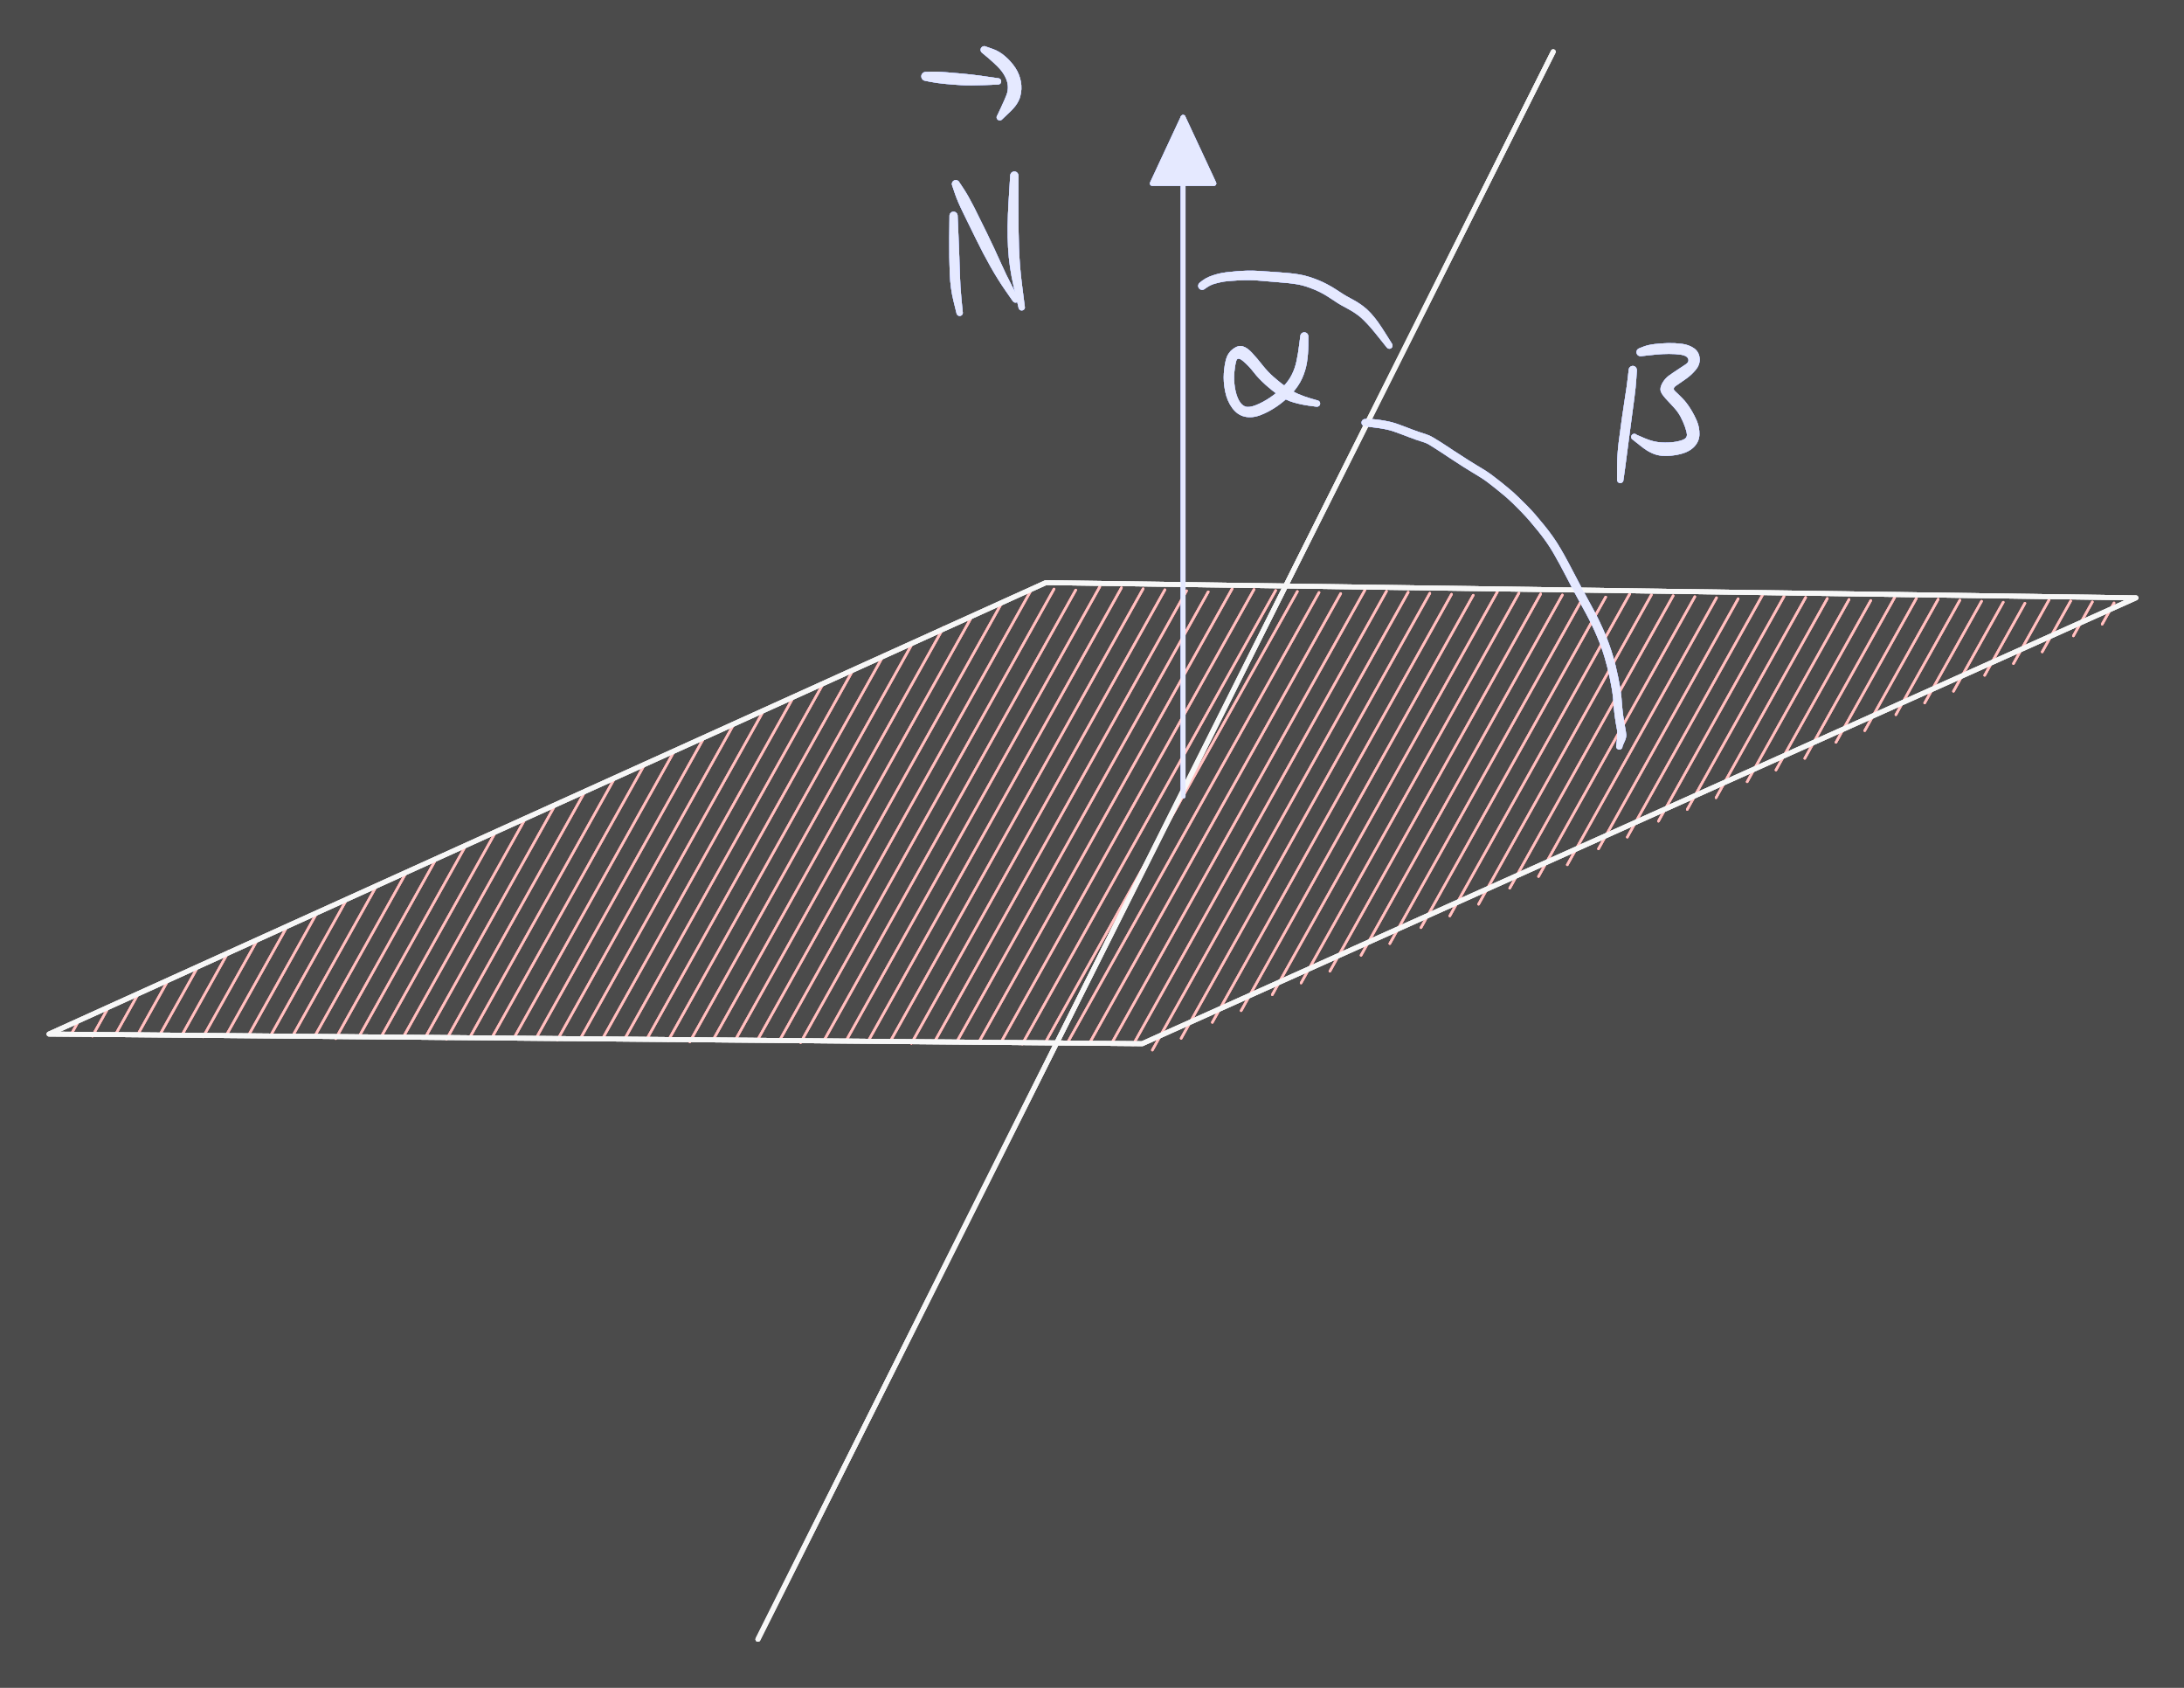
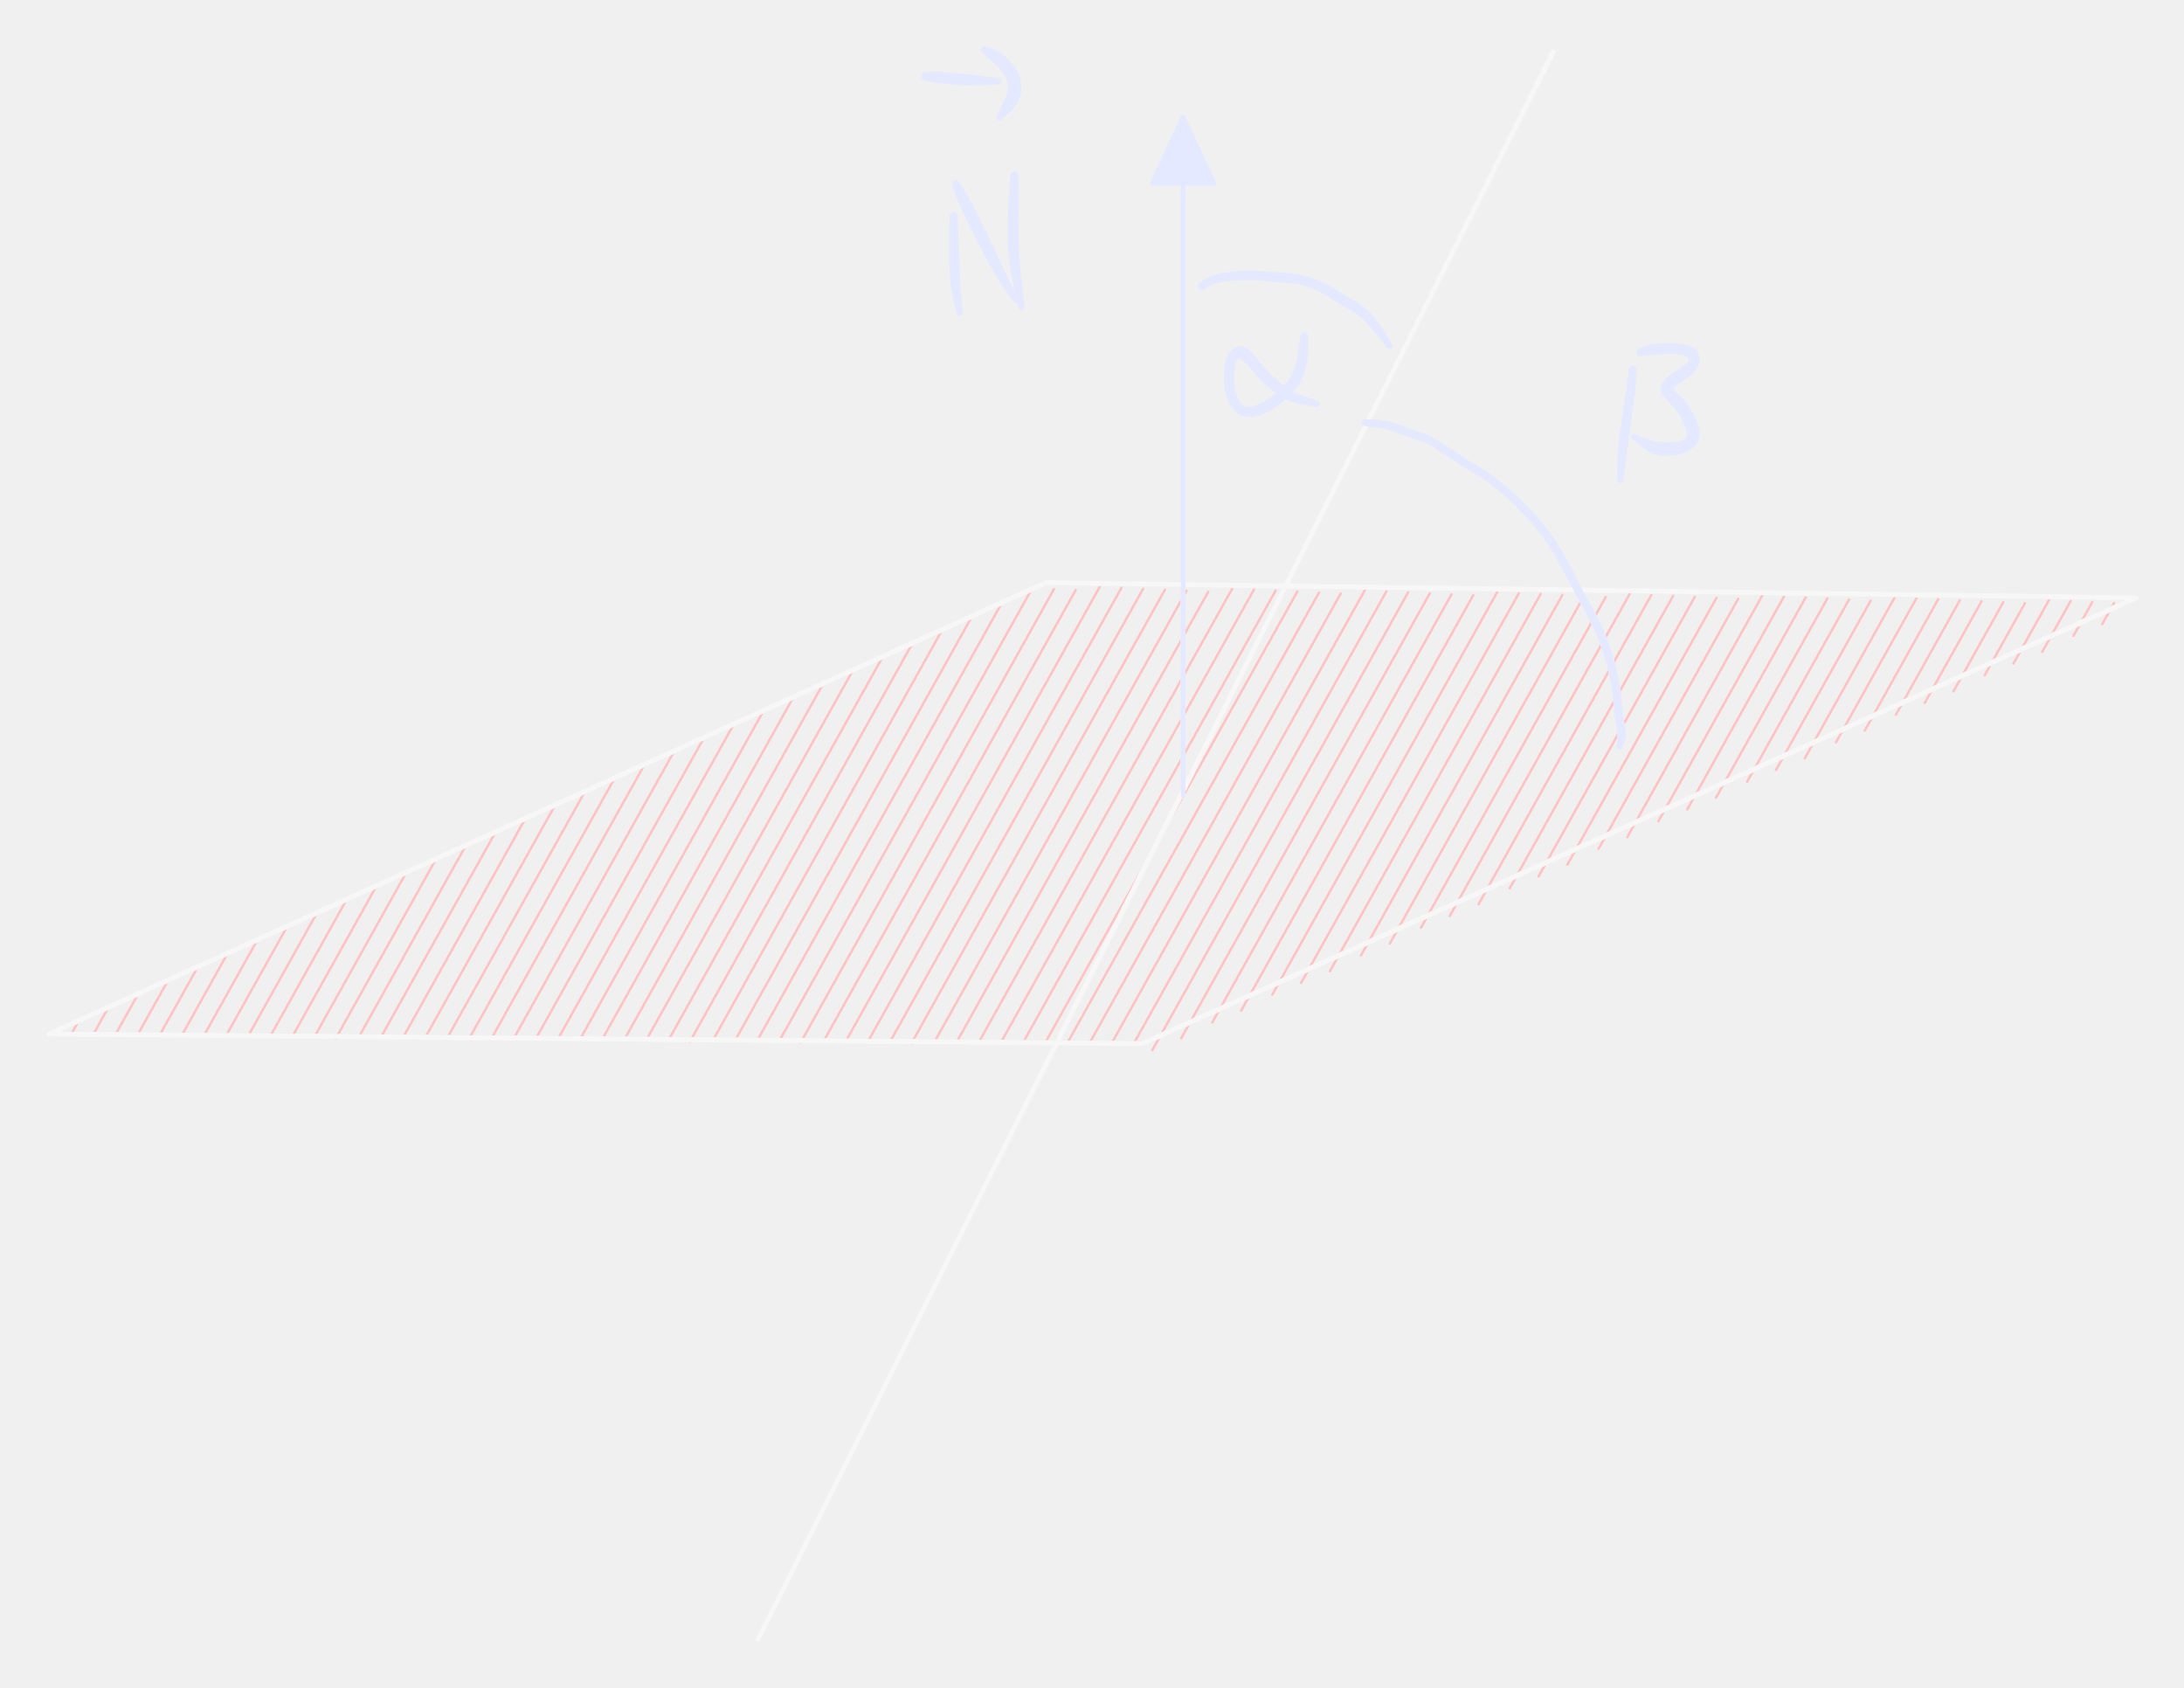
<svg xmlns="http://www.w3.org/2000/svg" version="1.1" viewBox="0 0 449.856 347.615" width="449.856" height="347.615" filter="invert(93%) hue-rotate(180deg)">
  <defs>
    <style class="style-fonts">
      @font-face {
        font-family: "Virgil";
        src: url("https://excalidraw.com/Virgil.woff2");
      }
      @font-face {
        font-family: "Cascadia";
        src: url("https://excalidraw.com/Cascadia.woff2");
      }
    </style>
  </defs>
-   <rect x="0" y="0" width="449.856" height="347.615" fill="#ffffff" />
+   <rect x="0" y="0" width="449.856" height="347.615" fill="transparent" />
  <g stroke-linecap="round" transform="translate(5.356549 119.0579) rotate(348.1957 219.5714 48.50507)">
    <path d="M-0.01 49.01 C-0.01 49.01, -0.01 49.01, -0.01 49.01 M-0.01 49.01 C-0.01 49.01, -0.01 49.01, -0.01 49.01 M4.32 50.13 C4.96 49.39, 5.6 48.66, 6.29 47.87 M4.32 50.13 C5.08 49.25, 5.85 48.37, 6.29 47.87 M8.65 51.24 C10.01 49.67, 11.38 48.1, 13.24 45.96 M8.65 51.24 C9.78 49.94, 10.92 48.64, 13.24 45.96 M13.64 51.6 C15.98 48.91, 18.33 46.21, 19.54 44.81 M13.64 51.6 C15.91 48.99, 18.18 46.38, 19.54 44.81 M17.97 52.72 C20.03 50.35, 22.09 47.97, 26.5 42.91 M17.97 52.72 C20.55 49.75, 23.13 46.79, 26.5 42.91 M22.3 53.83 C25.24 50.45, 28.17 47.08, 32.8 41.76 M22.3 53.83 C25.31 50.37, 28.32 46.9, 32.8 41.76 M26.63 54.95 C29.95 51.13, 33.27 47.31, 39.75 39.85 M26.63 54.95 C31.23 49.65, 35.84 44.36, 39.75 39.85 M30.96 56.06 C34.89 51.54, 38.83 47.01, 46.05 38.71 M30.96 56.06 C36.52 49.67, 42.07 43.28, 46.05 38.71 M35.95 56.42 C39.57 52.26, 43.19 48.09, 52.35 37.56 M35.95 56.42 C39.44 52.4, 42.94 48.38, 52.35 37.56 M40.28 57.54 C46.61 50.25, 52.95 42.96, 59.3 35.65 M40.28 57.54 C45.91 51.06, 51.55 44.58, 59.3 35.65 M44.61 58.65 C51.78 50.4, 58.95 42.16, 65.6 34.5 M44.61 58.65 C50.97 51.33, 57.34 44.01, 65.6 34.5 M48.94 59.77 C58.31 48.99, 67.68 38.21, 72.56 32.6 M48.94 59.77 C56.78 50.75, 64.61 41.74, 72.56 32.6 M53.27 60.88 C61.42 51.51, 69.56 42.14, 78.86 31.45 M53.27 60.88 C59.14 54.13, 65 47.39, 78.86 31.45 M57.6 62 C64.7 53.83, 71.81 45.66, 85.16 30.3 M57.6 62 C66.7 51.53, 75.8 41.07, 85.16 30.3 M62.59 62.36 C73.23 50.12, 83.86 37.88, 92.11 28.4 M62.59 62.36 C74.2 49, 85.82 35.64, 92.11 28.4 M66.92 63.47 C74.11 55.21, 81.29 46.94, 98.41 27.25 M66.92 63.47 C77.63 51.15, 88.34 38.83, 98.41 27.25 M71.25 64.59 C84.3 49.57, 97.36 34.56, 105.37 25.34 M71.25 64.59 C84.59 49.24, 97.93 33.9, 105.37 25.34 M75.58 65.7 C87.36 52.15, 99.15 38.59, 111.67 24.19 M75.58 65.7 C82.94 57.24, 90.3 48.77, 111.67 24.19 M79.91 66.82 C87.92 57.6, 95.93 48.39, 118.62 22.29 M79.91 66.82 C88.1 57.4, 96.28 47.98, 118.62 22.29 M84.9 67.18 C96.01 54.4, 107.11 41.63, 124.92 21.14 M84.9 67.18 C99.23 50.69, 113.56 34.21, 124.92 21.14 M89.23 68.29 C104.39 50.85, 119.55 33.41, 131.22 19.99 M89.23 68.29 C99.22 56.8, 109.22 45.3, 131.22 19.99 M93.56 69.41 C107.48 53.39, 121.41 37.38, 138.17 18.09 M93.56 69.41 C103.93 57.48, 114.3 45.55, 138.17 18.09 M97.89 70.52 C110.89 55.57, 123.89 40.61, 144.47 16.94 M97.89 70.52 C109.41 57.27, 120.93 44.02, 144.47 16.94 M102.22 71.64 C120.3 50.84, 138.38 30.04, 151.43 15.03 M102.22 71.64 C114.56 57.45, 126.89 43.26, 151.43 15.03 M107.21 72 C122.43 54.48, 137.66 36.97, 157.73 13.88 M107.21 72 C117.83 59.79, 128.44 47.58, 157.73 13.88 M111.54 73.11 C126.61 55.78, 141.67 38.45, 164.03 12.73 M111.54 73.11 C123.63 59.2, 135.72 45.29, 164.03 12.73 M115.87 74.23 C131 56.83, 146.12 39.43, 170.98 10.83 M115.87 74.23 C131.89 55.8, 147.92 37.36, 170.98 10.83 M120.2 75.34 C132.79 60.86, 145.38 46.38, 177.28 9.68 M120.2 75.34 C142.05 50.21, 163.89 25.09, 177.28 9.68 M124.53 76.46 C145.5 52.34, 166.47 28.21, 184.24 7.78 M124.53 76.46 C139.3 59.48, 154.06 42.49, 184.24 7.78 M128.87 77.57 C142.68 61.68, 156.5 45.79, 190.53 6.63 M128.87 77.57 C148.14 55.39, 167.42 33.22, 190.53 6.63 M133.85 77.93 C158.72 49.33, 183.58 20.73, 197.49 4.72 M133.85 77.93 C148.59 60.98, 163.32 44.03, 197.49 4.72 M138.18 79.05 C155.21 59.45, 172.25 39.86, 203.79 3.57 M138.18 79.05 C152.54 62.53, 166.91 46, 203.79 3.57 M142.51 80.16 C166.72 52.31, 190.93 24.47, 210.09 2.43 M142.51 80.16 C168.81 49.91, 195.11 19.65, 210.09 2.43 M146.85 81.28 C174.63 49.32, 202.41 17.36, 217.04 0.52 M146.85 81.28 C167.49 57.53, 188.13 33.79, 217.04 0.52 M151.18 82.39 C174.02 56.11, 196.86 29.83, 221.37 1.64 M151.18 82.39 C169.4 61.43, 187.62 40.46, 221.37 1.64 M156.16 82.75 C170.57 66.18, 184.98 49.6, 225.71 2.75 M156.16 82.75 C178.71 56.81, 201.26 30.88, 225.71 2.75 M160.49 83.86 C179.45 62.05, 198.41 40.24, 230.69 3.11 M160.49 83.86 C186.88 53.52, 213.26 23.17, 230.69 3.11 M164.83 84.98 C191.14 54.71, 217.45 24.44, 235.02 4.23 M164.83 84.98 C185.14 61.61, 205.46 38.23, 235.02 4.23 M169.16 86.09 C188.55 63.78, 207.95 41.47, 239.35 5.34 M169.16 86.09 C187.74 64.72, 206.32 43.34, 239.35 5.34 M173.49 87.21 C193.56 64.12, 213.64 41.02, 243.69 6.46 M173.49 87.21 C199 57.86, 224.52 28.51, 243.69 6.46 M178.47 87.57 C201.73 60.81, 224.99 34.06, 248.02 7.57 M178.47 87.57 C195.65 67.81, 212.82 48.06, 248.02 7.57 M182.81 88.68 C199.08 69.96, 215.35 51.24, 252.35 8.69 M182.81 88.68 C204.62 63.59, 226.44 38.49, 252.35 8.69 M187.14 89.8 C211.08 62.26, 235.02 34.72, 257.33 9.05 M187.14 89.8 C203.76 70.67, 220.39 51.55, 257.33 9.05 M191.47 90.91 C206.82 73.26, 222.16 55.6, 261.67 10.16 M191.47 90.91 C212.63 66.57, 233.79 42.22, 261.67 10.16 M195.8 92.03 C216.78 67.89, 237.77 43.74, 266 11.27 M195.8 92.03 C219.84 64.37, 243.88 36.72, 266 11.27 M200.78 92.39 C224.84 64.72, 248.89 37.05, 270.33 12.39 M200.78 92.39 C220.37 69.85, 239.96 47.32, 270.33 12.39 M205.12 93.5 C227.18 68.12, 249.24 42.74, 274.66 13.5 M205.12 93.5 C223.59 72.25, 242.07 50.99, 274.66 13.5 M209.45 94.62 C225.29 76.39, 241.13 58.17, 278.99 14.62 M209.45 94.62 C223.57 78.37, 237.7 62.12, 278.99 14.62 M213.78 95.73 C228.61 78.67, 243.44 61.61, 283.98 14.98 M213.78 95.73 C234.99 71.33, 256.2 46.93, 283.98 14.98 M218.11 96.85 C245 65.92, 271.89 34.98, 288.31 16.09 M218.11 96.85 C232.72 80.04, 247.34 63.22, 288.31 16.09 M221.78 98.72 C243.23 74.05, 264.67 49.39, 292.64 17.21 M221.78 98.72 C245.96 70.91, 270.13 43.1, 292.64 17.21 M228.08 97.57 C244.35 78.85, 260.62 60.14, 296.97 18.32 M228.08 97.57 C244.15 79.09, 260.21 60.61, 296.97 18.32 M235.04 95.66 C249.55 78.97, 264.07 62.27, 301.3 19.44 M235.04 95.66 C252.66 75.4, 270.28 55.13, 301.3 19.44 M241.34 94.52 C261.8 70.98, 282.26 47.44, 305.63 20.55 M241.34 94.52 C254.72 79.12, 268.09 63.73, 305.63 20.55 M248.29 92.61 C266.66 71.48, 285.03 50.35, 310.62 20.91 M248.29 92.61 C270.3 67.29, 292.31 41.97, 310.62 20.91 M254.59 91.46 C270.67 72.97, 286.75 54.47, 314.95 22.03 M254.59 91.46 C270.08 73.65, 285.57 55.83, 314.95 22.03 M260.89 90.31 C282.49 65.46, 304.1 40.61, 319.28 23.14 M260.89 90.31 C276.86 71.94, 292.83 53.57, 319.28 23.14 M267.85 88.41 C280.34 74.03, 292.84 59.66, 323.61 24.26 M267.85 88.41 C284.36 69.41, 300.88 50.4, 323.61 24.26 M274.14 87.26 C295.2 63.04, 316.25 38.82, 327.94 25.37 M274.14 87.26 C289.82 69.22, 305.5 51.19, 327.94 25.37 M281.1 85.36 C293.44 71.16, 305.77 56.97, 332.27 26.49 M281.1 85.36 C293.29 71.34, 305.47 57.32, 332.27 26.49 M287.4 84.21 C297.95 72.07, 308.51 59.92, 337.26 26.85 M287.4 84.21 C300.61 69.01, 313.82 53.82, 337.26 26.85 M293.7 83.06 C306.78 68, 319.87 52.95, 341.59 27.96 M293.7 83.06 C312.25 61.71, 330.8 40.37, 341.59 27.96 M300.65 81.15 C318.31 60.84, 335.97 40.53, 345.92 29.08 M300.65 81.15 C311.78 68.35, 322.91 55.55, 345.92 29.08 M306.95 80 C323.53 60.93, 340.11 41.86, 350.25 30.19 M306.95 80 C317.46 67.91, 327.97 55.83, 350.25 30.19 M313.25 78.85 C329.44 60.23, 345.64 41.6, 354.58 31.31 M313.25 78.85 C324.82 65.55, 336.39 52.24, 354.58 31.31 M320.21 76.95 C333.31 61.88, 346.4 46.81, 358.91 32.42 M320.21 76.95 C331.68 63.75, 343.16 50.55, 358.91 32.42 M326.51 75.8 C341.03 59.09, 355.56 42.38, 363.9 32.78 M326.51 75.8 C334.22 66.93, 341.93 58.05, 363.9 32.78 M333.46 73.9 C340.92 65.32, 348.38 56.74, 368.23 33.9 M333.46 73.9 C341.63 64.49, 349.81 55.09, 368.23 33.9 M339.76 72.75 C348.22 63.01, 356.69 53.28, 372.56 35.01 M339.76 72.75 C348.23 63, 356.7 53.26, 372.56 35.01 M346.06 71.6 C358.15 57.69, 370.24 43.78, 376.89 36.13 M346.06 71.6 C356.49 59.6, 366.93 47.59, 376.89 36.13 M353.01 69.69 C363.86 57.22, 374.7 44.75, 381.23 37.24 M353.01 69.69 C360.42 61.17, 367.83 52.65, 381.23 37.24 M359.31 68.54 C368.72 57.72, 378.13 46.89, 385.56 38.36 M359.31 68.54 C366.66 60.09, 374.02 51.63, 385.56 38.36 M365.61 67.4 C372.04 60, 378.47 52.6, 390.54 38.72 M365.61 67.4 C371.59 60.52, 377.57 53.64, 390.54 38.72 M372.57 65.49 C379.42 57.61, 386.27 49.72, 394.87 39.83 M372.57 65.49 C379.88 57.08, 387.19 48.67, 394.87 39.83 M378.87 64.34 C384.47 57.9, 390.07 51.46, 399.21 40.95 M378.87 64.34 C383.03 59.56, 387.19 54.77, 399.21 40.95 M385.82 62.44 C391.81 55.55, 397.79 48.67, 403.54 42.06 M385.82 62.44 C391.89 55.45, 397.96 48.47, 403.54 42.06 M392.12 61.29 C397.46 55.14, 402.81 49, 407.87 43.18 M392.12 61.29 C397.86 54.68, 403.6 48.08, 407.87 43.18 M398.42 60.14 C401.95 56.08, 405.48 52.02, 412.2 44.29 M398.42 60.14 C403.65 54.12, 408.88 48.1, 412.2 44.29 M405.38 58.24 C408.26 54.91, 411.15 51.59, 416.53 45.41 M405.38 58.24 C408.97 54.1, 412.56 49.97, 416.53 45.41 M411.68 57.09 C415.36 52.84, 419.05 48.6, 421.52 45.77 M411.68 57.09 C414.51 53.83, 417.34 50.57, 421.52 45.77 M417.97 55.94 C420.73 52.77, 423.48 49.6, 425.85 46.88 M417.97 55.94 C420.12 53.47, 422.26 51, 425.85 46.88 M424.93 54.03 C426.57 52.15, 428.2 50.27, 430.18 47.99 M424.93 54.03 C426.55 52.17, 428.17 50.3, 430.18 47.99 M431.23 52.88 C431.99 52, 432.76 51.12, 434.51 49.11 M431.23 52.88 C431.9 52.11, 432.57 51.34, 434.51 49.11" stroke="#fa5252" stroke-width="0.5" fill="none" />
    <path d="M220 0 C296.82 17.18, 373.63 34.35, 439.14 49 M220 0 C294.19 16.59, 368.39 33.18, 439.14 49 M439.14 49 C352.13 68.06, 265.12 87.12, 220 97.01 M439.14 49 C354.92 67.45, 270.71 85.9, 220 97.01 M220 97.01 C137.26 78.95, 54.51 60.9, 0 49 M220 97.01 C175.74 87.35, 131.47 77.69, 0 49 M0 49 C62.39 35.1, 124.78 21.21, 220 0 M0 49 C47.65 38.39, 95.3 27.77, 220 0" stroke="#000000" stroke-width="1" fill="none" />
  </g>
  <g stroke-linecap="round">
    <g transform="translate(156.1213 337.6154) rotate(0 81.90628 -163.4748)">
      <path d="M0 0 C63.61 -126.95, 127.21 -253.9, 163.81 -326.95 M0 0 C56.16 -112.09, 112.32 -224.18, 163.81 -326.95" stroke="#000000" stroke-width="1" fill="none" />
    </g>
  </g>
  <mask />
  <g stroke-linecap="round">
    <g transform="translate(243.6878 163.9526) rotate(0 7.105427357601002e-15 -69.88461)">
      <path d="M0 0 C0 -34.02, 0 -68.03, 0 -139.77 M0 0 C0 -29.05, 0 -58.1, 0 -139.77" stroke="#364fc7" stroke-width="1" fill="none" />
    </g>
    <g transform="translate(243.6878 163.9526) rotate(0 7.105427357601002e-15 -69.88461)">
      <path d="M0 -139.77 L6.34 -126.17 L-6.34 -126.17 L0 -139.77" stroke="none" stroke-width="0" fill="#364fc7" fill-rule="evenodd" />
      <path d="M0 -139.77 C1.54 -136.46, 3.09 -133.15, 6.34 -126.17 M0 -139.77 C1.32 -136.94, 2.64 -134.12, 6.34 -126.17 M6.34 -126.17 C2.43 -126.17, -1.48 -126.17, -6.34 -126.17 M6.34 -126.17 C1.59 -126.17, -3.15 -126.17, -6.34 -126.17 M-6.34 -126.17 C-4.76 -129.57, -3.17 -132.96, 0 -139.77 M-6.34 -126.17 C-4.38 -130.37, -2.42 -134.57, 0 -139.77 M0 -139.77 C0 -139.77, 0 -139.77, 0 -139.77 M0 -139.77 C0 -139.77, 0 -139.77, 0 -139.77" stroke="#364fc7" stroke-width="1" fill="none" />
    </g>
  </g>
  <mask />
  <g transform="translate(196.4085 44.42627) rotate(0 0.7325134 10.55428)" stroke="none">
    <path fill="#364fc7" d="M 0.84,-0.01 Q 0.84,-0.01 1.03,4.42 1.22,8.86 1.30,11.89 1.39,14.91 1.65,17.39 1.91,19.88 1.91,19.98 1.91,20.09 1.88,20.19 1.85,20.29 1.78,20.38 1.72,20.46 1.63,20.52 1.55,20.58 1.44,20.61 1.34,20.64 1.24,20.64 1.13,20.64 1.03,20.60 0.93,20.56 0.85,20.49 0.77,20.42 0.71,20.33 0.66,20.24 0.63,20.14 0.61,20.04 0.62,19.93 0.63,19.82 0.67,19.73 0.71,19.63 0.79,19.55 0.86,19.47 0.95,19.42 1.04,19.37 1.15,19.35 1.25,19.34 1.36,19.35 1.46,19.37 1.56,19.42 1.65,19.46 1.73,19.54 1.80,19.62 1.85,19.71 1.89,19.81 1.91,19.91 1.92,20.02 1.90,20.12 1.88,20.23 1.82,20.32 1.77,20.41 1.69,20.48 1.61,20.55 1.51,20.59 1.41,20.63 1.31,20.64 1.20,20.65 1.10,20.62 0.99,20.59 0.91,20.53 0.82,20.47 0.75,20.39 0.69,20.31 0.65,20.21 0.62,20.11 0.62,20.11 0.62,20.11 -0.01,17.55 -0.65,14.99 -0.78,11.94 -0.91,8.90 -0.88,4.45 -0.84,0.01 -0.83,-0.08 -0.82,-0.18 -0.78,-0.28 -0.75,-0.37 -0.69,-0.46 -0.64,-0.54 -0.56,-0.61 -0.49,-0.68 -0.40,-0.73 -0.31,-0.78 -0.21,-0.81 -0.11,-0.83 -0.01,-0.83 0.08,-0.84 0.18,-0.81 0.28,-0.79 0.37,-0.74 0.46,-0.70 0.54,-0.63 0.62,-0.57 0.68,-0.48 0.74,-0.40 0.77,-0.31 0.81,-0.21 0.83,-0.11 0.84,-0.01 0.84,-0.01 L 0.84,-0.01 Z" />
  </g>
  <g transform="translate(196.8747 37.90057) rotate(0 6.459274 12.38547)" stroke="none">
    <path fill="#364fc7" d="M 0.73,-0.35 Q 0.73,-0.35 1.67,1.07 2.61,2.51 3.80,4.85 4.99,7.20 6.46,10.23 7.94,13.27 9.18,16.05 10.42,18.84 11.64,21.13 12.87,23.43 12.91,23.53 12.95,23.63 12.95,23.73 12.96,23.84 12.93,23.94 12.90,24.05 12.85,24.13 12.79,24.22 12.70,24.29 12.62,24.35 12.52,24.39 12.42,24.42 12.31,24.42 12.20,24.42 12.10,24.39 12.00,24.36 11.92,24.29 11.83,24.23 11.77,24.14 11.71,24.05 11.68,23.95 11.65,23.85 11.66,23.74 11.66,23.64 11.70,23.54 11.74,23.44 11.81,23.36 11.88,23.28 11.97,23.22 12.06,23.17 12.16,23.14 12.27,23.12 12.37,23.13 12.48,23.14 12.57,23.18 12.67,23.23 12.75,23.30 12.83,23.37 12.88,23.47 12.93,23.56 12.94,23.66 12.96,23.77 12.95,23.87 12.93,23.98 12.88,24.07 12.83,24.17 12.76,24.24 12.68,24.31 12.58,24.36 12.49,24.41 12.38,24.42 12.28,24.43 12.17,24.41 12.07,24.39 11.98,24.33 11.88,24.28 11.82,24.20 11.75,24.12 11.75,24.12 11.75,24.12 10.21,21.91 8.68,19.71 7.17,17.05 5.66,14.38 4.18,11.36 2.70,8.34 1.54,5.97 0.37,3.60 -0.18,1.98 -0.73,0.35 -0.76,0.26 -0.80,0.17 -0.81,0.07 -0.81,-0.02 -0.80,-0.12 -0.78,-0.21 -0.75,-0.31 -0.71,-0.40 -0.65,-0.48 -0.59,-0.56 -0.52,-0.62 -0.44,-0.68 -0.35,-0.73 -0.26,-0.77 -0.17,-0.79 -0.07,-0.81 0.02,-0.81 0.12,-0.81 0.21,-0.78 0.31,-0.75 0.39,-0.70 0.48,-0.66 0.55,-0.59 0.62,-0.52 0.68,-0.44 0.73,-0.35 0.73,-0.35 L 0.73,-0.35 Z" />
  </g>
  <g transform="translate(208.9276 36.16928) rotate(0 0.6326294 14.48302)" stroke="none">
    <path fill="#364fc7" d="M 0.85,0.02 Q 0.85,0.02 0.84,5.43 0.82,10.83 0.96,14.78 1.09,18.74 1.63,22.87 2.17,27.01 2.17,27.11 2.17,27.22 2.14,27.32 2.11,27.42 2.05,27.51 1.98,27.59 1.90,27.65 1.81,27.71 1.71,27.74 1.61,27.78 1.50,27.77 1.39,27.77 1.30,27.73 1.20,27.69 1.11,27.63 1.03,27.56 0.97,27.47 0.92,27.38 0.89,27.27 0.87,27.17 0.88,27.07 0.89,26.96 0.93,26.86 0.97,26.77 1.05,26.69 1.12,26.61 1.21,26.56 1.30,26.51 1.41,26.49 1.51,26.47 1.62,26.48 1.72,26.50 1.82,26.55 1.91,26.59 1.99,26.67 2.06,26.75 2.11,26.84 2.15,26.94 2.17,27.04 2.18,27.15 2.16,27.25 2.14,27.36 2.09,27.45 2.03,27.54 1.95,27.61 1.87,27.68 1.77,27.72 1.68,27.76 1.57,27.77 1.46,27.78 1.36,27.75 1.26,27.72 1.17,27.67 1.08,27.61 1.02,27.52 0.95,27.44 0.91,27.34 0.88,27.24 0.88,27.24 0.88,27.24 -0.09,23.04 -1.07,18.84 -1.29,14.80 -1.51,10.76 -1.18,5.36 -0.85,-0.02 -0.84,-0.12 -0.82,-0.23 -0.78,-0.32 -0.74,-0.42 -0.68,-0.50 -0.62,-0.59 -0.54,-0.65 -0.46,-0.72 -0.37,-0.76 -0.27,-0.81 -0.17,-0.83 -0.07,-0.85 0.02,-0.85 0.13,-0.84 0.23,-0.82 0.33,-0.79 0.42,-0.74 0.51,-0.69 0.58,-0.62 0.66,-0.54 0.71,-0.46 0.77,-0.37 0.80,-0.27 0.84,-0.17 0.85,-0.07 0.85,0.02 0.85,0.02 L 0.85,0.02 Z" />
  </g>
  <g transform="translate(190.6818 15.72659) rotate(0 7.691193 0.5327148)" stroke="none">
    <path fill="#364fc7" d="M 0.07,-0.92 Q 0.07,-0.92 1.27,-0.96 2.47,-1.00 4.11,-0.85 5.75,-0.70 7.56,-0.56 9.36,-0.41 12.14,-0.01 14.92,0.38 15.03,0.40 15.13,0.43 15.22,0.48 15.31,0.53 15.38,0.61 15.45,0.70 15.49,0.79 15.53,0.89 15.54,1.00 15.54,1.10 15.51,1.21 15.49,1.31 15.43,1.40 15.37,1.49 15.28,1.55 15.20,1.61 15.10,1.65 15.00,1.68 14.89,1.68 14.79,1.68 14.68,1.65 14.58,1.62 14.50,1.55 14.41,1.49 14.35,1.40 14.29,1.31 14.27,1.21 14.24,1.11 14.24,1.00 14.25,0.90 14.29,0.80 14.32,0.70 14.39,0.62 14.46,0.54 14.55,0.48 14.64,0.43 14.75,0.40 14.85,0.38 14.96,0.39 15.06,0.40 15.16,0.45 15.26,0.49 15.33,0.56 15.41,0.64 15.46,0.73 15.51,0.82 15.53,0.93 15.55,1.03 15.53,1.14 15.51,1.24 15.46,1.34 15.41,1.43 15.34,1.50 15.26,1.58 15.16,1.62 15.07,1.67 14.96,1.68 14.86,1.69 14.86,1.69 14.86,1.69 12.03,1.80 9.21,1.91 7.36,1.81 5.52,1.70 3.90,1.54 2.27,1.38 1.10,1.15 -0.07,0.92 -0.18,0.90 -0.29,0.88 -0.39,0.83 -0.49,0.78 -0.58,0.71 -0.66,0.64 -0.73,0.55 -0.80,0.46 -0.84,0.36 -0.89,0.25 -0.90,0.14 -0.92,0.03 -0.91,-0.07 -0.90,-0.18 -0.87,-0.29 -0.83,-0.39 -0.77,-0.49 -0.71,-0.58 -0.63,-0.66 -0.55,-0.74 -0.46,-0.79 -0.36,-0.85 -0.25,-0.88 -0.14,-0.91 -0.03,-0.92 0.07,-0.92 0.07,-0.92 L 0.07,-0.92 Z" />
  </g>
  <g transform="translate(202.7347 10.26634) rotate(0 3.529282 6.958496)" stroke="none">
    <path fill="#364fc7" d="M 0.38,-0.66 Q 0.38,-0.66 1.75,-0.18 3.12,0.30 4.33,1.36 5.54,2.41 6.40,3.70 7.25,4.99 7.54,6.54 7.83,8.09 7.40,9.64 6.97,11.19 5.32,12.76 3.68,14.33 3.59,14.40 3.51,14.46 3.41,14.50 3.31,14.53 3.20,14.53 3.10,14.53 3.00,14.50 2.89,14.47 2.81,14.40 2.72,14.34 2.66,14.25 2.60,14.17 2.57,14.06 2.55,13.96 2.55,13.86 2.56,13.75 2.59,13.65 2.63,13.55 2.70,13.47 2.77,13.39 2.86,13.33 2.95,13.28 3.05,13.25 3.16,13.23 3.26,13.24 3.37,13.25 3.47,13.30 3.56,13.34 3.64,13.41 3.72,13.49 3.77,13.58 3.82,13.67 3.84,13.78 3.85,13.88 3.84,13.99 3.82,14.09 3.77,14.19 3.72,14.28 3.65,14.35 3.57,14.43 3.47,14.47 3.38,14.52 3.27,14.53 3.17,14.54 3.06,14.52 2.96,14.50 2.87,14.44 2.78,14.39 2.71,14.31 2.64,14.23 2.60,14.13 2.56,14.03 2.55,13.93 2.54,13.82 2.57,13.72 2.60,13.61 2.66,13.53 2.72,13.44 2.72,13.44 2.72,13.44 3.46,11.86 4.20,10.28 4.57,9.33 4.94,8.38 4.86,7.38 4.78,6.39 4.23,5.38 3.68,4.37 2.76,3.45 1.84,2.52 0.73,1.59 -0.38,0.66 -0.45,0.61 -0.53,0.55 -0.58,0.48 -0.64,0.41 -0.68,0.33 -0.72,0.24 -0.74,0.15 -0.76,0.06 -0.76,-0.02 -0.76,-0.11 -0.73,-0.20 -0.71,-0.29 -0.66,-0.37 -0.61,-0.45 -0.55,-0.52 -0.49,-0.59 -0.41,-0.64 -0.33,-0.69 -0.24,-0.72 -0.15,-0.75 -0.06,-0.76 0.02,-0.76 0.11,-0.75 0.20,-0.74 0.29,-0.70 0.38,-0.66 0.38,-0.66 L 0.38,-0.66 Z" />
  </g>
  <g transform="translate(247.6166 58.87595) rotate(0 19.41112 5.193878)" stroke="none">
    <path fill="#364fc7" d="M -0.49,-0.67 Q -0.49,-0.67 0.07,-1.10 0.64,-1.53 1.40,-1.86 2.16,-2.18 3.08,-2.43 4.00,-2.68 5.01,-2.80 6.03,-2.91 7.11,-3.01 8.19,-3.10 9.29,-3.13 10.39,-3.16 11.46,-3.09 12.53,-3.03 13.60,-2.95 14.68,-2.87 15.76,-2.80 16.84,-2.73 17.93,-2.62 19.02,-2.52 19.99,-2.35 20.97,-2.19 21.95,-1.88 22.94,-1.57 23.86,-1.20 24.78,-0.84 25.75,-0.32 26.72,0.19 27.54,0.73 28.35,1.27 29.05,1.71 29.75,2.15 30.45,2.51 31.15,2.87 31.83,3.28 32.50,3.70 33.23,4.24 33.95,4.79 34.74,5.64 35.52,6.49 36.20,7.44 36.89,8.40 37.99,10.16 39.10,11.92 39.15,12.01 39.19,12.11 39.21,12.21 39.22,12.32 39.20,12.42 39.18,12.53 39.13,12.62 39.08,12.71 39.00,12.78 38.92,12.85 38.82,12.90 38.73,12.94 38.62,12.95 38.52,12.95 38.41,12.93 38.31,12.90 38.22,12.85 38.13,12.79 38.06,12.71 38.00,12.62 37.96,12.52 37.92,12.43 37.92,12.32 37.92,12.21 37.95,12.11 37.98,12.01 38.04,11.92 38.10,11.84 38.19,11.77 38.27,11.71 38.38,11.68 38.48,11.65 38.58,11.65 38.69,11.66 38.79,11.69 38.89,11.73 38.97,11.79 39.06,11.86 39.11,11.95 39.17,12.04 39.20,12.14 39.22,12.25 39.21,12.35 39.20,12.46 39.16,12.56 39.12,12.65 39.05,12.73 38.98,12.81 38.89,12.86 38.79,12.92 38.69,12.94 38.59,12.96 38.48,12.94 38.38,12.93 38.28,12.88 38.19,12.83 38.11,12.76 38.03,12.68 38.03,12.68 38.03,12.68 36.76,11.09 35.49,9.49 34.79,8.68 34.08,7.86 33.39,7.17 32.71,6.47 32.05,6.00 31.39,5.52 30.78,5.15 30.17,4.78 29.39,4.37 28.60,3.97 27.88,3.51 27.16,3.05 26.43,2.56 25.70,2.06 24.85,1.59 23.99,1.12 23.14,0.77 22.29,0.42 21.45,0.14 20.61,-0.14 19.71,-0.30 18.81,-0.46 17.75,-0.57 16.70,-0.68 15.61,-0.76 14.51,-0.84 13.45,-0.94 12.39,-1.03 11.40,-1.11 10.41,-1.18 9.38,-1.18 8.34,-1.18 7.27,-1.12 6.21,-1.06 5.33,-0.98 4.45,-0.91 3.62,-0.71 2.79,-0.52 2.22,-0.33 1.64,-0.14 1.06,0.26 0.49,0.67 0.40,0.71 0.31,0.76 0.22,0.79 0.12,0.82 0.02,0.82 -0.07,0.82 -0.17,0.80 -0.27,0.78 -0.36,0.74 -0.45,0.69 -0.52,0.63 -0.60,0.56 -0.66,0.48 -0.72,0.40 -0.76,0.31 -0.80,0.22 -0.81,0.12 -0.83,0.02 -0.82,-0.07 -0.81,-0.17 -0.77,-0.27 -0.74,-0.36 -0.69,-0.44 -0.63,-0.53 -0.56,-0.60 -0.49,-0.67 -0.49,-0.67 L -0.49,-0.67 Z" />
  </g>
  <g transform="translate(268.6592 69.26376) rotate(0 -6.45929 8.356857)" stroke="none">
    <path fill="#364fc7" d="M 0.83,0.05 Q 0.83,0.05 0.82,1.85 0.81,3.66 0.54,5.36 0.27,7.06 -0.46,8.67 -1.19,10.27 -2.54,11.74 -3.90,13.21 -5.58,14.38 -7.26,15.54 -9.01,16.22 -10.77,16.89 -12.28,16.54 -13.80,16.19 -14.85,14.75 -15.91,13.31 -16.31,11.31 -16.70,9.31 -16.57,7.56 -16.44,5.81 -16.07,4.58 -15.70,3.35 -14.64,2.57 -13.58,1.80 -12.67,2.07 -11.75,2.33 -10.71,3.47 -9.66,4.61 -8.62,5.94 -7.58,7.27 -6.32,8.38 -5.06,9.49 -3.78,10.41 -2.50,11.33 -1.27,11.87 -0.03,12.41 1.35,12.81 2.74,13.20 2.84,13.24 2.94,13.28 3.02,13.35 3.10,13.41 3.16,13.50 3.21,13.59 3.24,13.70 3.26,13.80 3.25,13.91 3.24,14.01 3.20,14.11 3.16,14.21 3.09,14.28 3.01,14.36 2.92,14.41 2.83,14.46 2.72,14.48 2.62,14.50 2.51,14.49 2.41,14.47 2.31,14.42 2.22,14.37 2.14,14.30 2.07,14.22 2.02,14.13 1.98,14.03 1.96,13.93 1.95,13.82 1.97,13.72 1.99,13.61 2.05,13.52 2.10,13.43 2.18,13.36 2.26,13.29 2.36,13.25 2.46,13.21 2.56,13.20 2.67,13.19 2.77,13.22 2.87,13.25 2.96,13.30 3.05,13.36 3.12,13.45 3.18,13.53 3.22,13.63 3.25,13.73 3.26,13.84 3.26,13.94 3.23,14.04 3.19,14.14 3.13,14.23 3.07,14.32 2.98,14.38 2.89,14.44 2.79,14.47 2.69,14.50 2.58,14.49 2.48,14.49 2.48,14.49 2.48,14.49 0.92,14.28 -0.62,14.07 -2.19,13.62 -3.75,13.17 -5.18,12.19 -6.60,11.22 -8.00,9.96 -9.41,8.70 -10.41,7.41 -11.41,6.12 -12.58,5.12 -13.75,4.12 -14.02,5.06 -14.29,6.00 -14.42,7.47 -14.55,8.94 -14.30,10.56 -14.04,12.17 -13.47,13.20 -12.89,14.24 -12.12,14.48 -11.34,14.72 -9.95,14.17 -8.55,13.62 -7.06,12.62 -5.57,11.62 -4.41,10.43 -3.25,9.25 -2.59,7.94 -1.92,6.63 -1.60,5.08 -1.27,3.53 -1.05,1.73 -0.83,-0.05 -0.81,-0.15 -0.79,-0.25 -0.75,-0.34 -0.71,-0.43 -0.65,-0.51 -0.58,-0.59 -0.50,-0.65 -0.42,-0.71 -0.33,-0.75 -0.24,-0.79 -0.14,-0.81 -0.04,-0.83 0.05,-0.82 0.15,-0.82 0.24,-0.78 0.34,-0.75 0.43,-0.70 0.51,-0.65 0.58,-0.58 0.65,-0.51 0.71,-0.42 0.76,-0.33 0.79,-0.24 0.82,-0.14 0.82,-0.04 0.83,0.05 0.83,0.05 L 0.83,0.05 Z" />
  </g>
  <g transform="translate(281.1783 87.04288) rotate(0 26.53629 33.76036)" stroke="none">
    <path fill="#364fc7" d="M 0.04,-0.74 Q 0.04,-0.74 0.62,-0.75 1.20,-0.76 2.12,-0.67 3.04,-0.57 4.06,-0.39 5.08,-0.20 5.67,-0.03 6.26,0.13 7.00,0.40 7.75,0.67 8.40,0.92 9.06,1.17 9.72,1.43 10.38,1.68 11.03,1.90 11.67,2.12 12.47,2.37 13.26,2.61 13.98,3.05 14.70,3.49 15.44,3.94 16.18,4.39 16.88,4.87 17.58,5.34 18.28,5.80 18.99,6.26 19.71,6.72 20.43,7.18 21.24,7.71 22.04,8.23 22.92,8.75 23.81,9.27 24.72,9.84 25.63,10.42 26.44,11.05 27.26,11.67 28.10,12.34 28.93,13.00 29.79,13.73 30.65,14.46 31.55,15.32 32.45,16.18 33.35,17.10 34.26,18.02 35.17,19.08 36.08,20.14 36.99,21.26 37.90,22.38 38.72,23.55 39.54,24.71 40.24,25.92 40.95,27.12 41.67,28.46 42.39,29.79 43.08,31.13 43.77,32.46 44.44,33.73 45.11,35.00 45.78,36.20 46.44,37.41 47.07,38.58 47.71,39.74 48.31,41.01 48.91,42.27 49.42,43.48 49.93,44.70 50.30,45.75 50.68,46.80 50.99,47.85 51.31,48.90 51.60,50.06 51.89,51.23 52.13,52.41 52.37,53.58 52.55,54.64 52.72,55.70 52.81,56.72 52.89,57.74 52.96,58.58 53.03,59.41 53.13,60.15 53.23,60.88 53.36,61.61 53.48,62.35 53.60,63.00 53.73,63.64 53.79,64.23 53.85,64.82 53.43,65.72 53.02,66.62 53.02,66.70 53.02,66.78 53.00,66.85 52.98,66.93 52.94,67.00 52.90,67.07 52.85,67.13 52.79,67.19 52.73,67.23 52.66,67.27 52.58,67.30 52.51,67.33 52.43,67.33 52.35,67.34 52.27,67.33 52.20,67.32 52.12,67.29 52.05,67.26 51.99,67.21 51.92,67.17 51.87,67.11 51.82,67.05 51.78,66.97 51.75,66.90 51.73,66.83 51.71,66.75 51.71,66.71 51.71,66.67 51.73,66.57 51.75,66.46 51.80,66.37 51.85,66.28 51.93,66.21 52.01,66.13 52.10,66.09 52.20,66.05 52.31,66.04 52.41,66.03 52.52,66.05 52.62,66.08 52.71,66.13 52.80,66.19 52.87,66.27 52.94,66.35 52.97,66.45 53.01,66.55 53.01,66.66 53.02,66.77 52.99,66.87 52.96,66.97 52.90,67.06 52.84,67.14 52.75,67.21 52.67,67.27 52.56,67.30 52.46,67.33 52.36,67.33 52.25,67.33 52.15,67.29 52.05,67.26 51.97,67.19 51.88,67.13 51.82,67.04 51.77,66.95 51.74,66.85 51.71,66.74 51.72,66.64 51.73,66.53 51.77,66.43 51.81,66.34 51.88,66.26 51.95,66.18 52.04,66.12 52.13,66.07 52.24,66.05 52.34,66.03 52.45,66.04 52.55,66.05 52.65,66.10 52.74,66.15 52.82,66.22 52.90,66.30 52.94,66.39 52.99,66.48 53.01,66.55 53.02,66.62 53.02,66.70 53.02,66.78 53.00,66.85 52.98,66.93 52.94,67.00 52.90,67.07 52.85,67.13 52.79,67.19 52.73,67.23 52.66,67.27 52.59,67.30 52.51,67.33 52.43,67.33 52.35,67.34 52.27,67.33 52.20,67.32 52.12,67.29 52.05,67.26 51.99,67.21 51.92,67.17 51.87,67.11 51.82,67.05 51.78,66.97 51.75,66.90 51.73,66.83 51.71,66.75 51.87,65.36 52.03,63.97 51.90,63.30 51.77,62.63 51.64,61.87 51.52,61.12 51.41,60.34 51.30,59.56 51.23,58.72 51.16,57.87 51.09,56.93 51.02,55.99 50.85,54.96 50.67,53.93 50.44,52.79 50.21,51.65 49.93,50.52 49.65,49.40 49.35,48.39 49.05,47.38 48.69,46.37 48.33,45.37 47.84,44.19 47.35,43.01 46.76,41.79 46.18,40.57 45.55,39.41 44.93,38.24 44.25,37.03 43.58,35.81 42.90,34.53 42.23,33.25 41.55,31.93 40.86,30.61 40.16,29.30 39.45,27.99 38.79,26.85 38.12,25.70 37.34,24.58 36.55,23.46 35.66,22.36 34.78,21.26 33.90,20.24 33.02,19.22 32.14,18.32 31.26,17.42 30.41,16.59 29.55,15.76 28.71,15.05 27.87,14.34 27.04,13.68 26.21,13.03 25.46,12.44 24.71,11.86 23.83,11.30 22.94,10.74 22.03,10.20 21.11,9.66 20.31,9.14 19.51,8.61 18.78,8.15 18.06,7.68 17.34,7.21 16.63,6.74 15.96,6.29 15.30,5.84 14.55,5.38 13.80,4.93 13.27,4.58 12.74,4.23 11.93,3.98 11.13,3.73 10.45,3.50 9.76,3.27 9.11,3.01 8.46,2.76 7.81,2.51 7.17,2.27 6.47,2.02 5.78,1.76 5.24,1.61 4.70,1.45 3.78,1.28 2.87,1.11 1.98,1.01 1.09,0.92 0.52,0.83 -0.04,0.74 -0.13,0.72 -0.22,0.71 -0.30,0.67 -0.39,0.63 -0.46,0.58 -0.53,0.52 -0.58,0.45 -0.64,0.38 -0.67,0.30 -0.71,0.21 -0.73,0.12 -0.74,0.04 -0.74,-0.04 -0.73,-0.13 -0.70,-0.22 -0.68,-0.31 -0.63,-0.38 -0.58,-0.46 -0.52,-0.52 -0.45,-0.59 -0.38,-0.63 -0.30,-0.68 -0.21,-0.71 -0.13,-0.73 -0.04,-0.74 0.04,-0.74 0.04,-0.74 L 0.04,-0.74 Z" />
  </g>
  <g transform="translate(336.3151 76.18893) rotate(0 -1.365112 11.55312)" stroke="none">
    <path fill="#364fc7" d="M 0.84,0.07 Q 0.84,0.07 0.73,1.82 0.62,3.56 0.33,5.73 0.04,7.90 -0.29,10.39 -0.63,12.89 -0.93,15.24 -1.23,17.60 -1.57,20.14 -1.92,22.68 -1.94,22.78 -1.96,22.89 -2.01,22.98 -2.07,23.07 -2.15,23.14 -2.23,23.21 -2.32,23.25 -2.42,23.29 -2.53,23.30 -2.63,23.31 -2.74,23.28 -2.84,23.26 -2.93,23.20 -3.02,23.14 -3.08,23.06 -3.15,22.97 -3.19,22.88 -3.22,22.78 -3.22,22.67 -3.23,22.56 -3.20,22.46 -3.16,22.36 -3.10,22.27 -3.04,22.19 -2.95,22.13 -2.86,22.07 -2.76,22.03 -2.66,22.00 -2.56,22.01 -2.45,22.01 -2.35,22.05 -2.25,22.09 -2.17,22.15 -2.09,22.22 -2.03,22.31 -1.97,22.40 -1.95,22.50 -1.92,22.61 -1.93,22.71 -1.94,22.82 -1.98,22.92 -2.03,23.01 -2.10,23.09 -2.17,23.17 -2.26,23.22 -2.35,23.27 -2.46,23.29 -2.56,23.31 -2.67,23.30 -2.77,23.28 -2.87,23.23 -2.96,23.19 -3.04,23.11 -3.11,23.04 -3.16,22.94 -3.21,22.84 -3.22,22.74 -3.23,22.63 -3.23,22.63 -3.23,22.63 -3.22,19.99 -3.21,17.35 -2.91,14.98 -2.61,12.61 -2.26,10.11 -1.90,7.61 -1.57,5.50 -1.23,3.40 -1.03,1.66 -0.84,-0.07 -0.82,-0.17 -0.79,-0.27 -0.75,-0.36 -0.71,-0.45 -0.64,-0.53 -0.58,-0.61 -0.49,-0.67 -0.41,-0.73 -0.32,-0.77 -0.22,-0.81 -0.12,-0.82 -0.02,-0.84 0.07,-0.83 0.17,-0.82 0.27,-0.79 0.36,-0.76 0.45,-0.70 0.53,-0.65 0.60,-0.57 0.67,-0.50 0.72,-0.41 0.77,-0.32 0.80,-0.22 0.83,-0.12 0.83,-0.02 0.84,0.07 0.84,0.07 L 0.84,0.07 Z" />
  </g>
  <g transform="translate(337.9133 72.52658) rotate(0 5.227356 9.821823)" stroke="none">
    <path fill="#364fc7" d="M -0.20,-0.82 Q -0.20,-0.82 0.70,-1.17 1.61,-1.51 2.96,-1.67 4.31,-1.83 5.71,-1.86 7.11,-1.89 8.54,-1.71 9.97,-1.52 10.99,-0.81 12.02,-0.10 12.17,1.20 12.32,2.50 11.35,3.66 10.38,4.81 9.21,5.60 8.03,6.39 7.26,6.95 6.50,7.50 7.13,8.06 7.76,8.63 8.65,9.54 9.54,10.46 10.31,11.71 11.09,12.96 11.62,14.23 12.15,15.50 12.13,16.91 12.11,18.33 11.11,19.41 10.11,20.50 8.27,20.98 6.44,21.46 4.46,21.34 2.48,21.22 0.35,19.56 -1.77,17.90 -1.83,17.81 -1.89,17.72 -1.91,17.61 -1.93,17.51 -1.93,17.41 -1.92,17.30 -1.87,17.20 -1.83,17.11 -1.76,17.03 -1.69,16.95 -1.59,16.90 -1.50,16.85 -1.40,16.83 -1.29,16.81 -1.19,16.82 -1.08,16.84 -0.99,16.89 -0.89,16.94 -0.82,17.01 -0.74,17.09 -0.70,17.18 -0.65,17.28 -0.64,17.38 -0.62,17.49 -0.64,17.59 -0.67,17.70 -0.72,17.79 -0.77,17.88 -0.85,17.95 -0.93,18.02 -1.03,18.06 -1.13,18.10 -1.23,18.11 -1.34,18.12 -1.44,18.09 -1.55,18.07 -1.63,18.01 -1.72,17.95 -1.79,17.87 -1.85,17.78 -1.89,17.68 -1.93,17.58 -1.93,17.48 -1.93,17.37 -1.90,17.27 -1.87,17.17 -1.80,17.08 -1.74,17.00 -1.65,16.93 -1.57,16.87 -1.46,16.84 -1.36,16.81 -1.26,16.82 -1.15,16.82 -1.05,16.86 -0.95,16.90 -0.87,16.96 -0.79,17.03 -0.79,17.03 -0.79,17.03 0.93,17.77 2.66,18.50 4.26,18.59 5.85,18.68 7.11,18.48 8.37,18.27 8.98,17.94 9.58,17.61 9.56,17.02 9.54,16.44 9.16,15.37 8.78,14.29 8.23,13.26 7.67,12.23 6.79,11.30 5.91,10.37 5.13,9.50 4.35,8.64 4.15,8.01 3.96,7.38 4.48,6.41 5.01,5.45 5.82,4.86 6.63,4.27 7.62,3.63 8.62,2.99 9.34,2.49 10.07,1.98 9.81,1.35 9.55,0.71 8.35,0.53 7.14,0.35 5.84,0.36 4.55,0.37 3.34,0.48 2.13,0.59 1.16,0.71 0.20,0.82 0.10,0.83 -0.00,0.84 -0.10,0.83 -0.20,0.82 -0.29,0.78 -0.39,0.74 -0.47,0.69 -0.56,0.63 -0.63,0.55 -0.69,0.48 -0.74,0.38 -0.79,0.29 -0.81,0.20 -0.84,0.10 -0.84,-0.00 -0.84,-0.10 -0.81,-0.20 -0.79,-0.30 -0.74,-0.39 -0.69,-0.48 -0.62,-0.55 -0.56,-0.63 -0.47,-0.69 -0.39,-0.75 -0.29,-0.78 -0.20,-0.82 -0.20,-0.82 L -0.20,-0.82 Z" />
  </g>
</svg>
